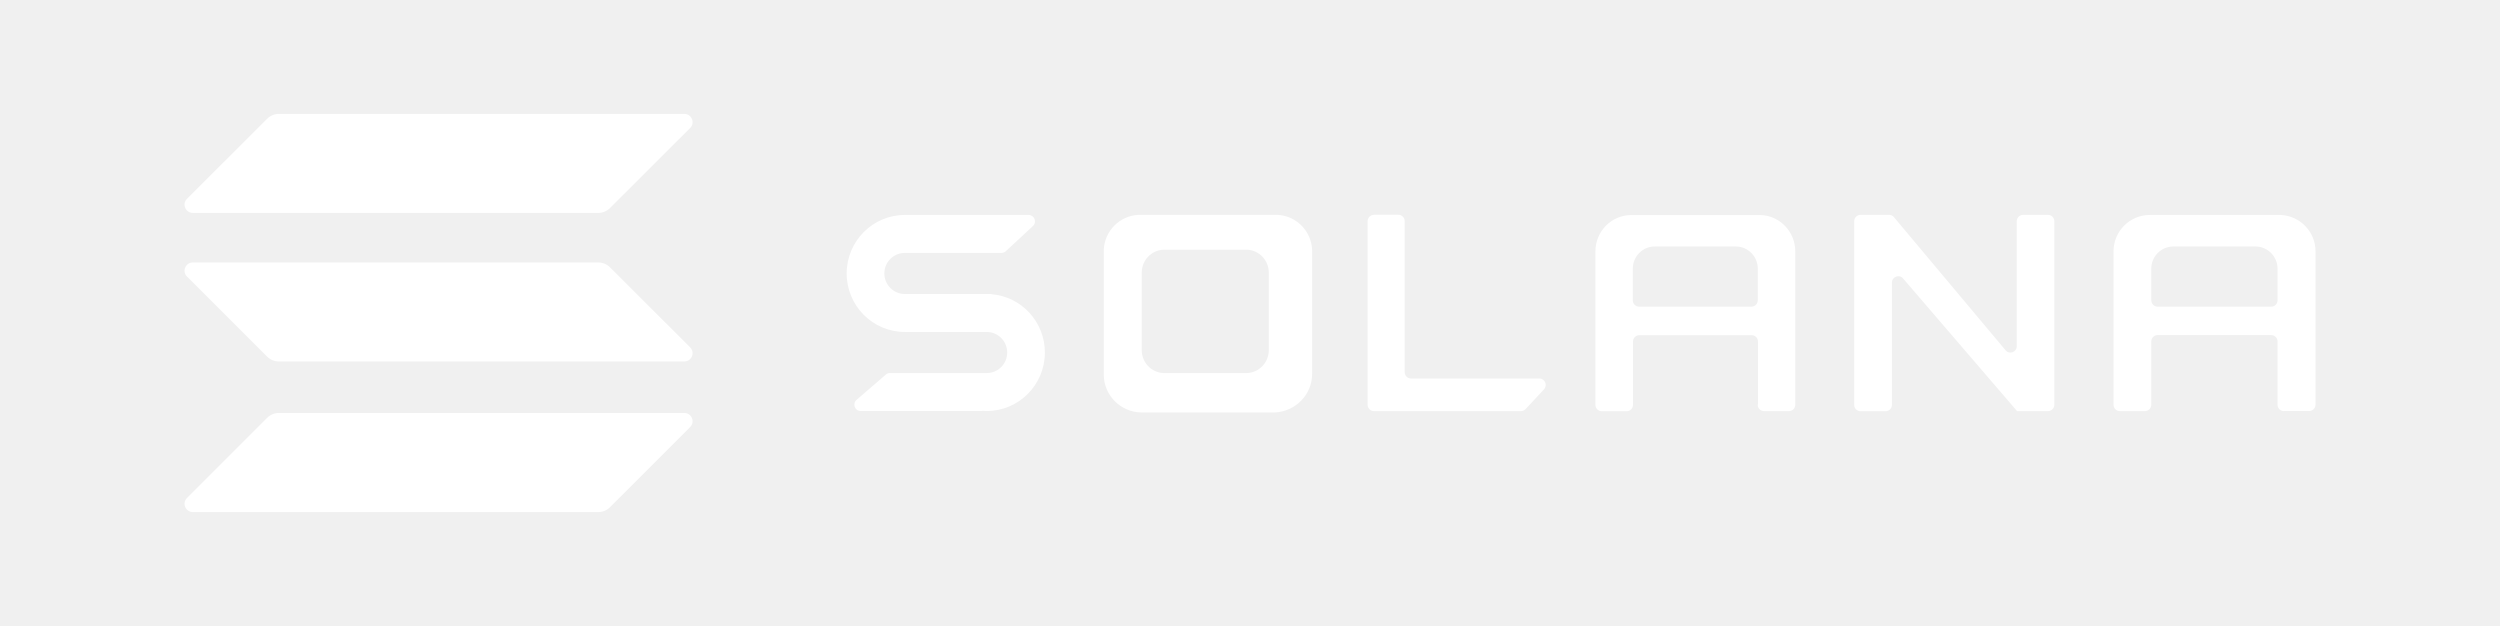
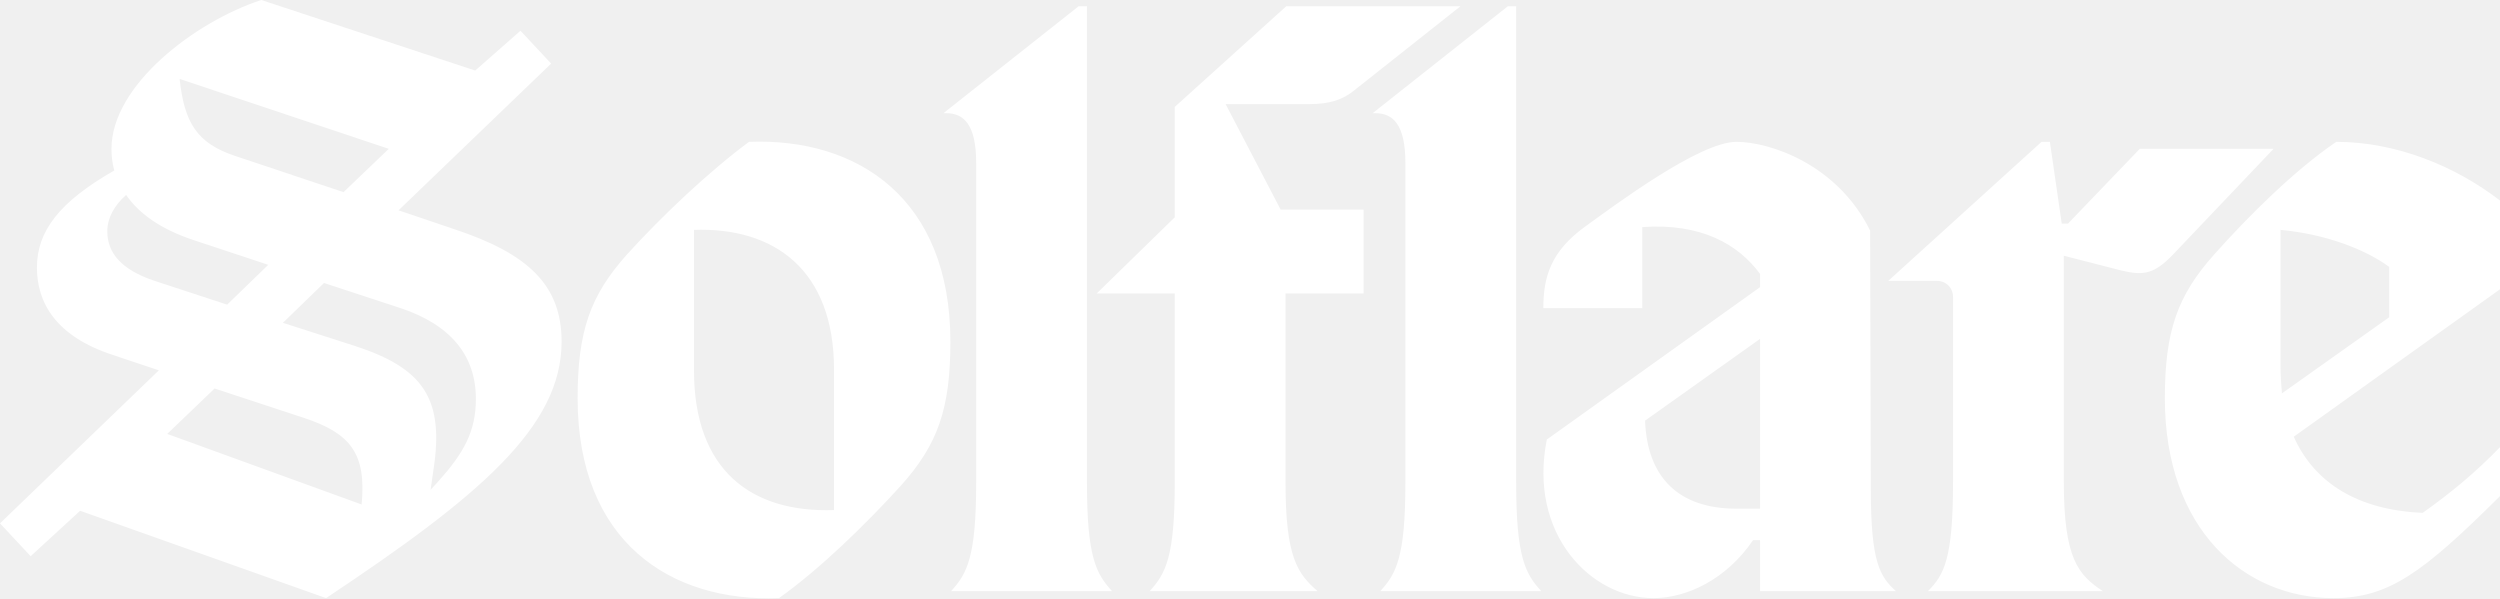
- <svg xmlns="http://www.w3.org/2000/svg" version="1.1" id="Layer_1" x="0px" y="0px" viewBox="0 0 2568 643" xml:space="preserve">
-   <path d="M931.1,341h82.5c11.6,0,21,9.5,21,21.1c0,11.7-9.4,21.1-21,21.1h-99.5c-1.6,0-3.1,0.6-4.2,1.6l-30,25.9c-4.6,4-1.8,11.5,4.2,11.5h124.5c0,0,0.1,0,0.1-0.1c0-0.1,0.1-0.1,0.1-0.1c1.6,0.1,3.1,0.2,4.7,0.2c33,0,59.8-26.9,59.8-60.1c0-31.5-24.1-57.4-54.9-59.9c0,0-0.1,0-0.1-0.1c0-0.1,0-0.1-0.1-0.1h-88.8c-11.6,0-21-9.5-21-21.1c0-11.7,9.4-21.1,21-21.1h99.3c1.6,0,3.2-0.6,4.4-1.7l27.9-25.9c4.4-4.1,1.5-11.4-4.4-11.4H931.1c-0.5,0-1.1,0-1.6,0c-33,0-59.8,26.9-59.8,60.1c0,33.2,26.8,60.1,59.8,60.1C930,341,930.5,341,931.1,341z" fill="white" />
-   <path fill="white" fill-rule="evenodd" d="     M1169.5,220.7     C1150.2,221.6,1134.7,237.1,1133.8,256.5v128.3c0,21.2,17.2,38.5,38.5,38.9h137c21.2-0.9,38.5-18.2,38.5-39.4V256.5     c-0.9-19.4-16.4-34.9-35.7-35.8H1169.5z      M1195.1,256.5     h85.9c12.4,0.5,22.3,10.9,22.3,23.5v79.7c0,12.6-9.9,23-22.3,23.5h-85.9c-12.4-0.5-22.3-10.9-22.3-23.5v-79.7     C1172.8,267.4,1182.7,257,1195.1,256.5z" />
-   <path d="M1411.3,220.7c-3.6,0-6.5,2.9-6.5,6.6v188.4c0,3.6,2.9,6.6,6.5,6.6h151c1.8,0,3.5-0.8,4.8-2.1l18.9-20.3c3.9-4.2,1-11.1-4.8-11.1h-131.8c-3.6,0-6.5-2.9-6.5-6.6v-155c0-3.6-2.9-6.6-6.5-6.6H1411.3z" fill="white" />
-   <path d="M1805.5,415.7c0,3.6,2.9,6.6,6.5,6.6h25.6c3.6,0,6.5-2.9,6.5-6.6V259.8c0-0.5,0-1.1,0-1.6c0-20.1-15.7-36.5-35.3-37.3h-131.5c-0.5,0-1.1,0-1.6,0c-20.4,0-36.9,16.7-36.9,37.4c0,0.5,0,1.1,0,1.6v155.9c0,3.6,2.9,6.6,6.5,6.6h25.6c3.6,0,6.5-2.9,6.5-6.6v-64.9c0-3.6,2.9-6.6,6.5-6.6h115.4c3.6,0,6.5,2.9,6.5,6.6V415.7z M1677.2,308.4V276c0-12.6,10.1-22.8,22.5-22.8h83.4c12.4,0,22.5,10.2,22.5,22.8v32.4c0,3.6-2.9,6.6-6.5,6.6h-115.4C1680.1,315,1677.2,312.1,1677.2,308.4z" fill="white" />
-   <path d="M2346,422.3c-3.6,0-6.5-2.9-6.5-6.6v-64.9c0-3.6-2.9-6.6-6.5-6.6h-116.7c-3.6,0-6.5,2.9-6.5,6.6v64.9c0,3.6-2.9,6.6-6.5,6.6h-25.8c-3.6,0-6.5-2.9-6.5-6.6V259.8c0-0.5,0-1.1,0-1.6c0-20.6,16.7-37.4,37.3-37.4c0.5,0,1.1,0,1.6,0h132.9c19.8,0.9,35.7,17.3,35.7,37.3c0,0.5,0,1.1,0,1.6v155.9c0,3.6-2.9,6.6-6.5,6.6H2346z M2209.8,276v32.4c0,3.6,2.9,6.6,6.5,6.6H2333c3.6,0,6.5-2.9,6.5-6.6V276c0-12.6-10.2-22.8-22.7-22.8h-84.3C2219.9,253.2,2209.8,263.4,2209.8,276z" fill="white" />
-   <path d="M1940.5,220.7c1.9,0,3.7,0.8,4.9,2.3l114.8,136.9c3.9,4.6,11.4,1.8,11.4-4.3V227.3c0-3.6,2.9-6.6,6.5-6.6h25.6c3.6,0,6.5,2.9,6.5,6.6v188.4c0,3.6-2.9,6.6-6.5,6.6h-31.8c-0.1,0-0.2-0.1-0.2-0.2c0-0.1,0-0.1-0.1-0.2l-116.8-135.9c-3.9-4.6-11.4-1.7-11.4,4.3v125.5c0,3.6-2.9,6.6-6.5,6.6h-25.8c-3.6,0-6.5-2.9-6.5-6.6V227.3c0-3.6,2.9-6.6,6.5-6.6H1940.5z" fill="white" />
-   <path d="M274.4,429.2c3.2-3.2,7.5-5,12-5h416.5c7.6,0,11.4,9.2,6,14.5L626.6,521c-3.2,3.2-7.5,5-12,5H198.1c-7.6,0-11.4-9.2-6-14.5L274.4,429.2z" fill="white" />
-   <path d="M274.4,122c3.2-3.2,7.5-5,12-5h416.5c7.6,0,11.4,9.2,6,14.5l-82.3,82.2c-3.2,3.2-7.5,5-12,5H198.1c-7.6,0-11.4-9.2-6-14.5L274.4,122z" fill="white" />
-   <path d="M626.6,274.6c-3.2-3.2-7.5-5-12-5H198.1c-7.6,0-11.4,9.2-6,14.5l82.3,82.2c3.2,3.2,7.5,5,12,5h416.5c7.6,0,11.4-9.2,6-14.5L626.6,274.6z" fill="white" />
+ <svg xmlns="http://www.w3.org/2000/svg" width="890" height="213" viewBox="0 0 890 213" fill="none">
+   <path d="M811.864 130.345V81.838C827.988 83.331 842.127 88.803 850.56 95.022V112.932L812.361 140.045C812.112 136.811 811.864 133.577 811.864 130.345ZM770.688 141.786C770.688 188.552 798.966 212.928 830.716 212.928C850.312 212.928 862.466 203.973 890 176.612V159.199C881.318 168.154 872.636 175.367 862.466 182.581C839.646 181.587 824.018 172.134 816.577 155.468L890 102.982V71.391C873.877 58.953 852.793 50.495 831.709 50.495C817.073 60.446 800.702 76.614 788.3 90.544C775.152 105.22 770.688 117.907 770.688 141.786ZM585.644 149.747L626.572 120.643V181.088H618.138C597.551 181.088 586.388 169.895 585.644 149.747ZM549.428 109.698H584.651V80.844C605.735 79.351 618.883 87.062 626.572 97.509V102.236L550.669 156.462C543.971 190.043 566.296 212.928 588.62 212.928C600.526 212.928 614.665 206.213 624.092 192.283H626.572V210.441H674.941C669.236 205.217 666.011 200.242 666.011 174.123L665.763 82.086C654.106 58.456 630.044 50.495 618.138 50.495C604.992 50.495 574.73 73.132 564.063 80.844C552.157 89.549 549.428 98.505 549.428 109.698ZM488.657 40.298H489.649C495.85 40.298 500.315 44.277 500.315 57.959V171.885C500.315 198.252 497.09 204.222 491.385 210.441H548.685C542.979 204.222 539.755 198.252 539.755 171.885V2.238H536.778L488.657 40.298ZM390.429 104.474H418.211V171.885C418.211 198.252 414.986 204.222 409.28 210.441H469.06C461.867 204.222 457.65 198.252 457.65 171.885V104.474H485.432V74.624H455.914L436.318 37.063H466.084C473.278 37.063 477.991 35.571 482.207 32.088L519.91 2.238H457.898L418.211 38.058V77.361L390.429 104.474ZM335.859 40.298H336.85C343.052 40.298 347.516 44.277 347.516 57.959V171.885C347.516 198.252 344.293 204.222 338.587 210.441H395.886C390.182 204.222 386.957 198.252 386.957 171.885V2.238H383.98L335.859 40.298ZM247.056 131.836V81.838C275.583 80.844 296.915 96.017 296.915 131.587V181.587C267.397 182.581 247.056 167.408 247.056 131.836ZM205.633 141.786C205.633 192.78 238.622 214.421 277.318 212.928C291.706 202.73 308.325 186.561 320.727 172.88C333.875 158.203 338.339 145.517 338.339 121.638C338.339 70.645 305.348 49.002 266.652 50.495C252.513 60.943 235.647 76.863 223.244 90.544C210.097 105.22 205.633 117.907 205.633 141.786ZM100.708 114.922L115.342 100.743L142.628 109.698C160.488 115.667 169.417 126.612 169.417 142.035C169.417 153.726 164.953 161.437 156.023 171.388L153.294 174.373L154.287 167.408C158.256 142.035 150.814 131.09 126.257 123.13L100.708 114.922ZM63.996 28.109L138.412 52.983L122.288 68.405L83.592 55.47C70.198 50.994 65.733 43.78 63.996 28.606L63.996 28.109ZM59.532 154.472L76.399 138.304L108.149 148.751C124.769 154.224 130.474 161.437 128.737 179.597L59.532 154.472ZM38.2 82.335C38.2 77.61 40.68 73.132 44.897 69.4C49.362 75.868 57.051 81.589 69.206 85.569L95.499 94.275L80.864 108.454L55.067 99.996C43.16 96.016 38.2 90.047 38.2 82.335ZM0 186.312L10.914 198.004L28.525 181.835L116.087 212.928C170.658 176.612 199.927 151.985 199.927 121.638C199.927 101.489 188.021 90.296 161.728 81.589L141.885 74.873L196.206 22.637L185.292 10.945L169.169 25.123L93.019 0C69.453 7.711 39.687 30.347 39.687 52.983C39.687 55.47 39.936 57.959 40.68 60.694C21.084 71.887 13.146 82.335 13.146 95.271C13.146 107.46 19.596 119.648 40.184 126.363L56.555 131.836L0 186.312ZM686.352 210.441H748.611C739.93 204.72 734.72 198.998 734.72 171.636V91.041L755.061 96.265C763.247 98.255 766.968 97.509 773.665 90.544L809.384 52.984H761.759L736.209 79.6H733.977L729.76 50.495H726.784L672.213 99.996H689.576C692.801 99.996 695.281 102.485 695.281 105.718V171.636C695.281 198.998 692.056 204.72 686.352 210.441Z" fill="white" />
</svg>
